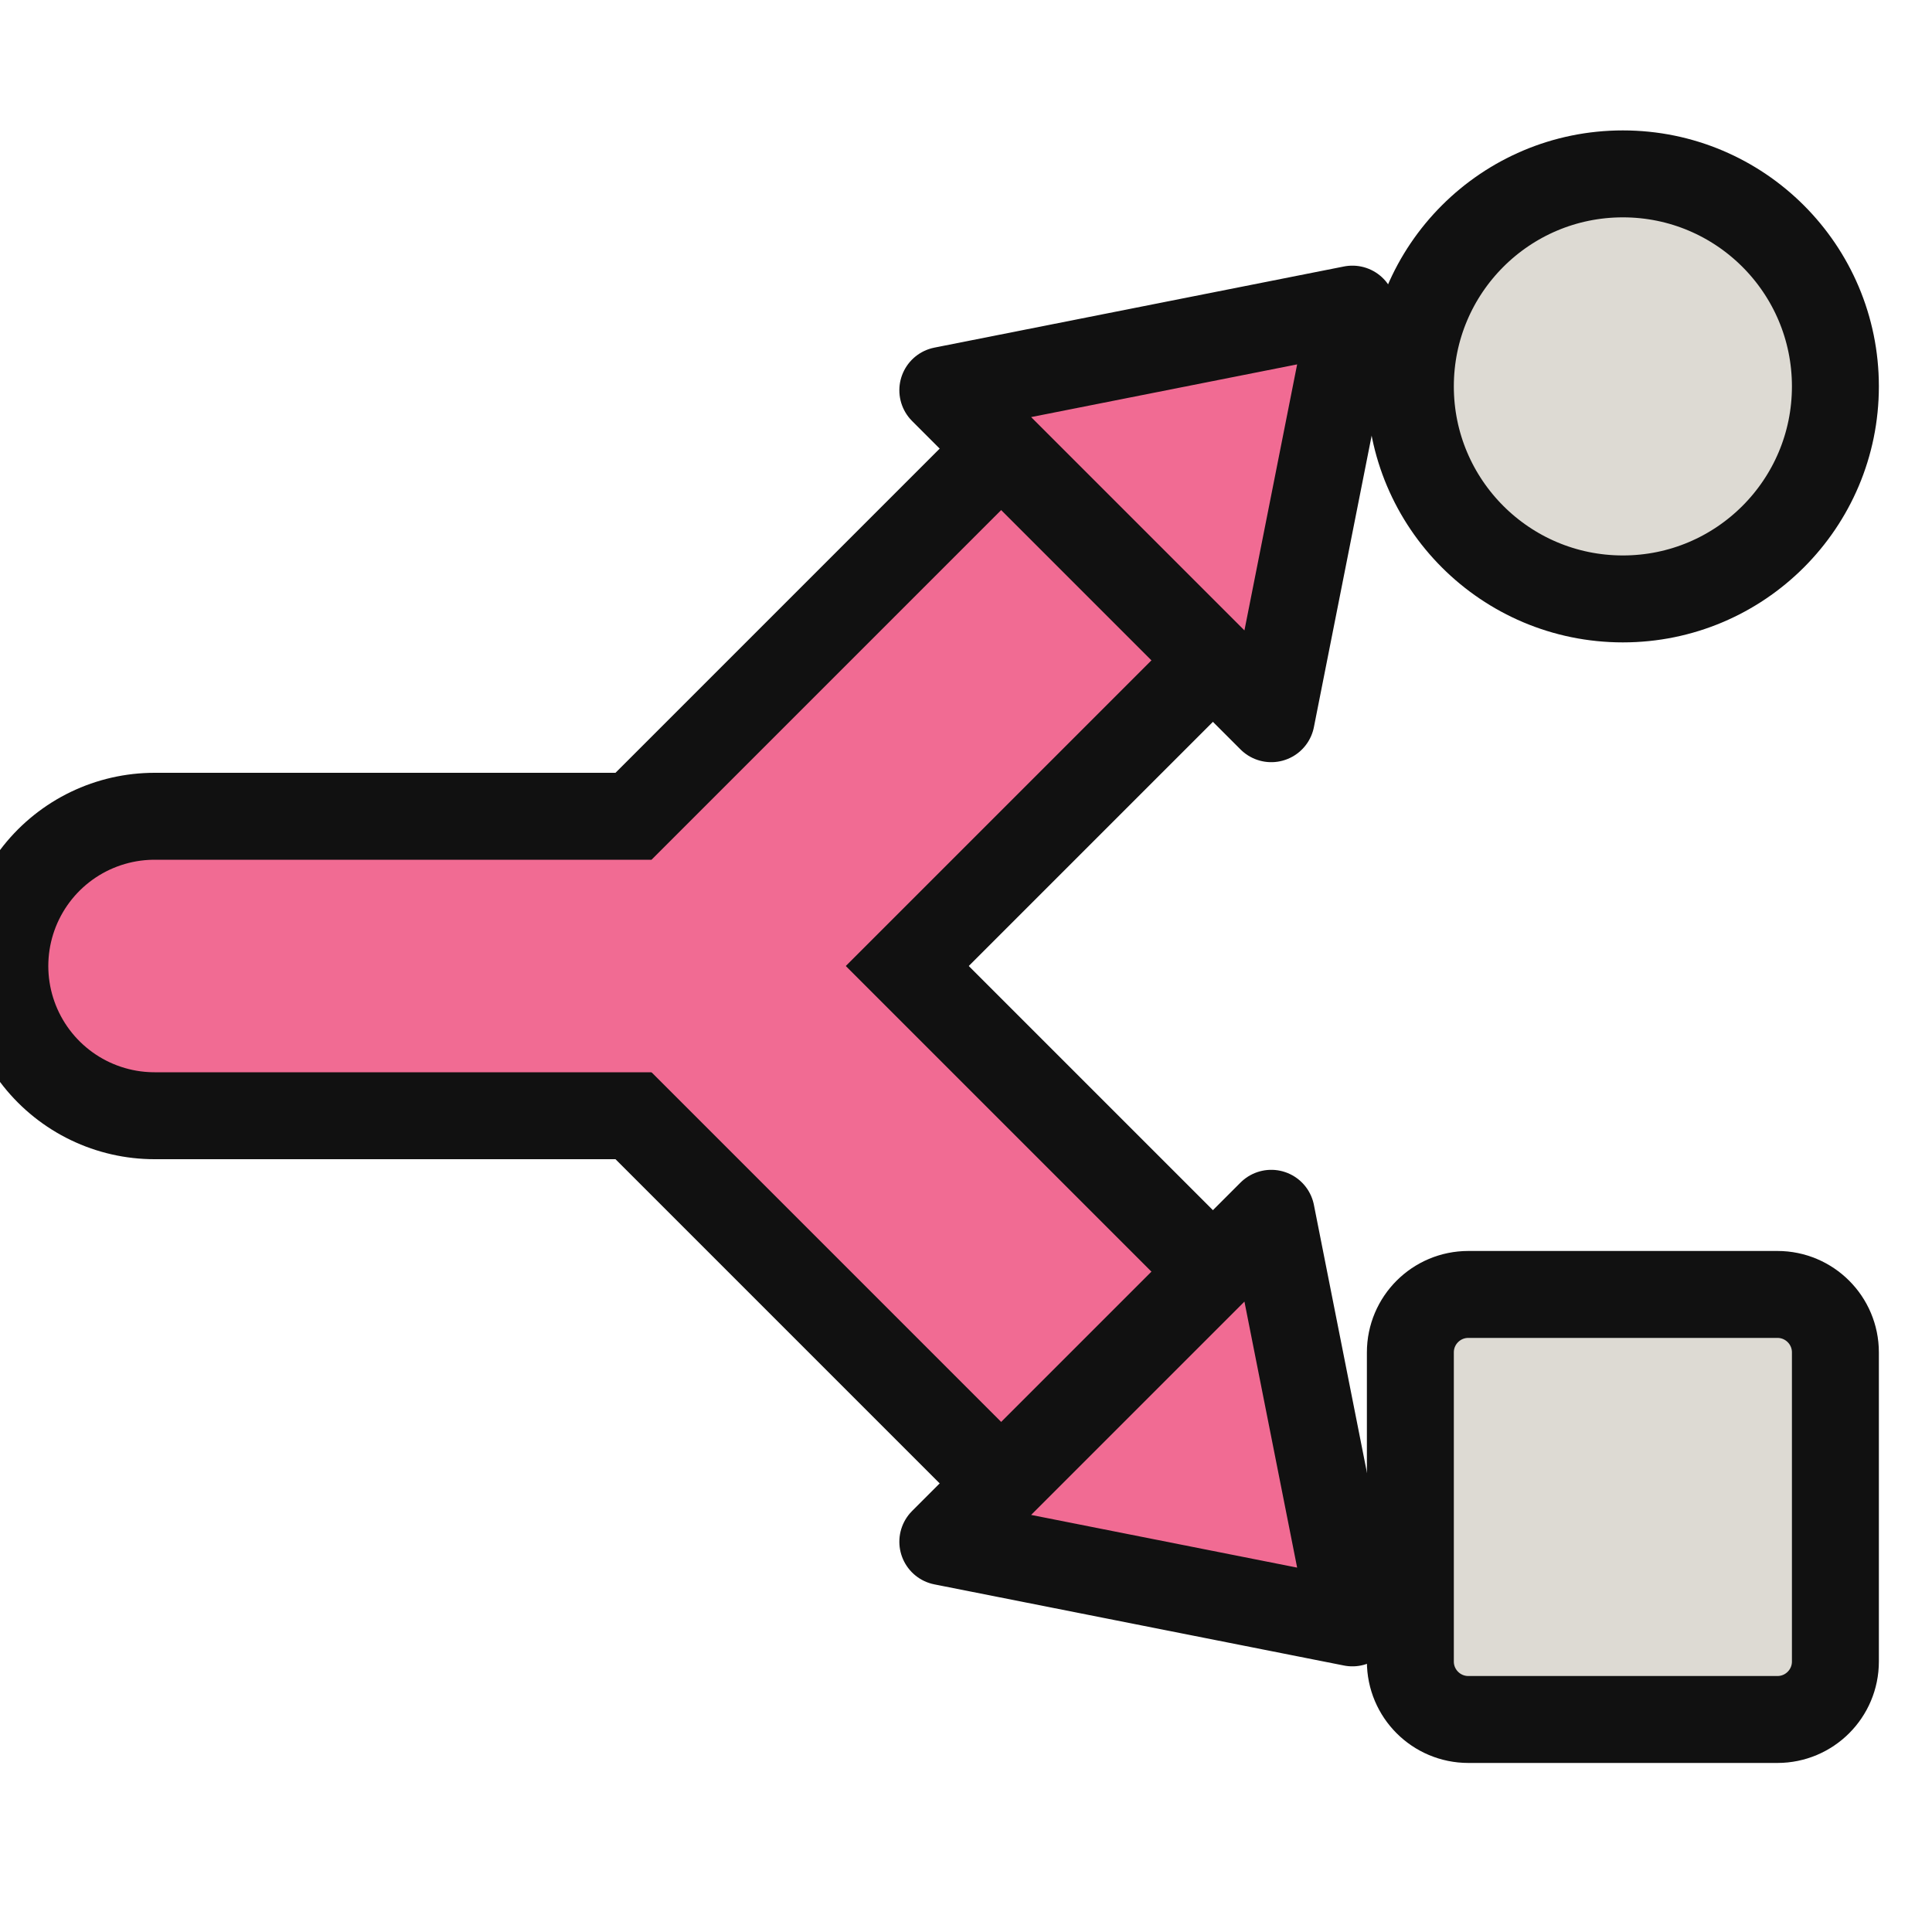
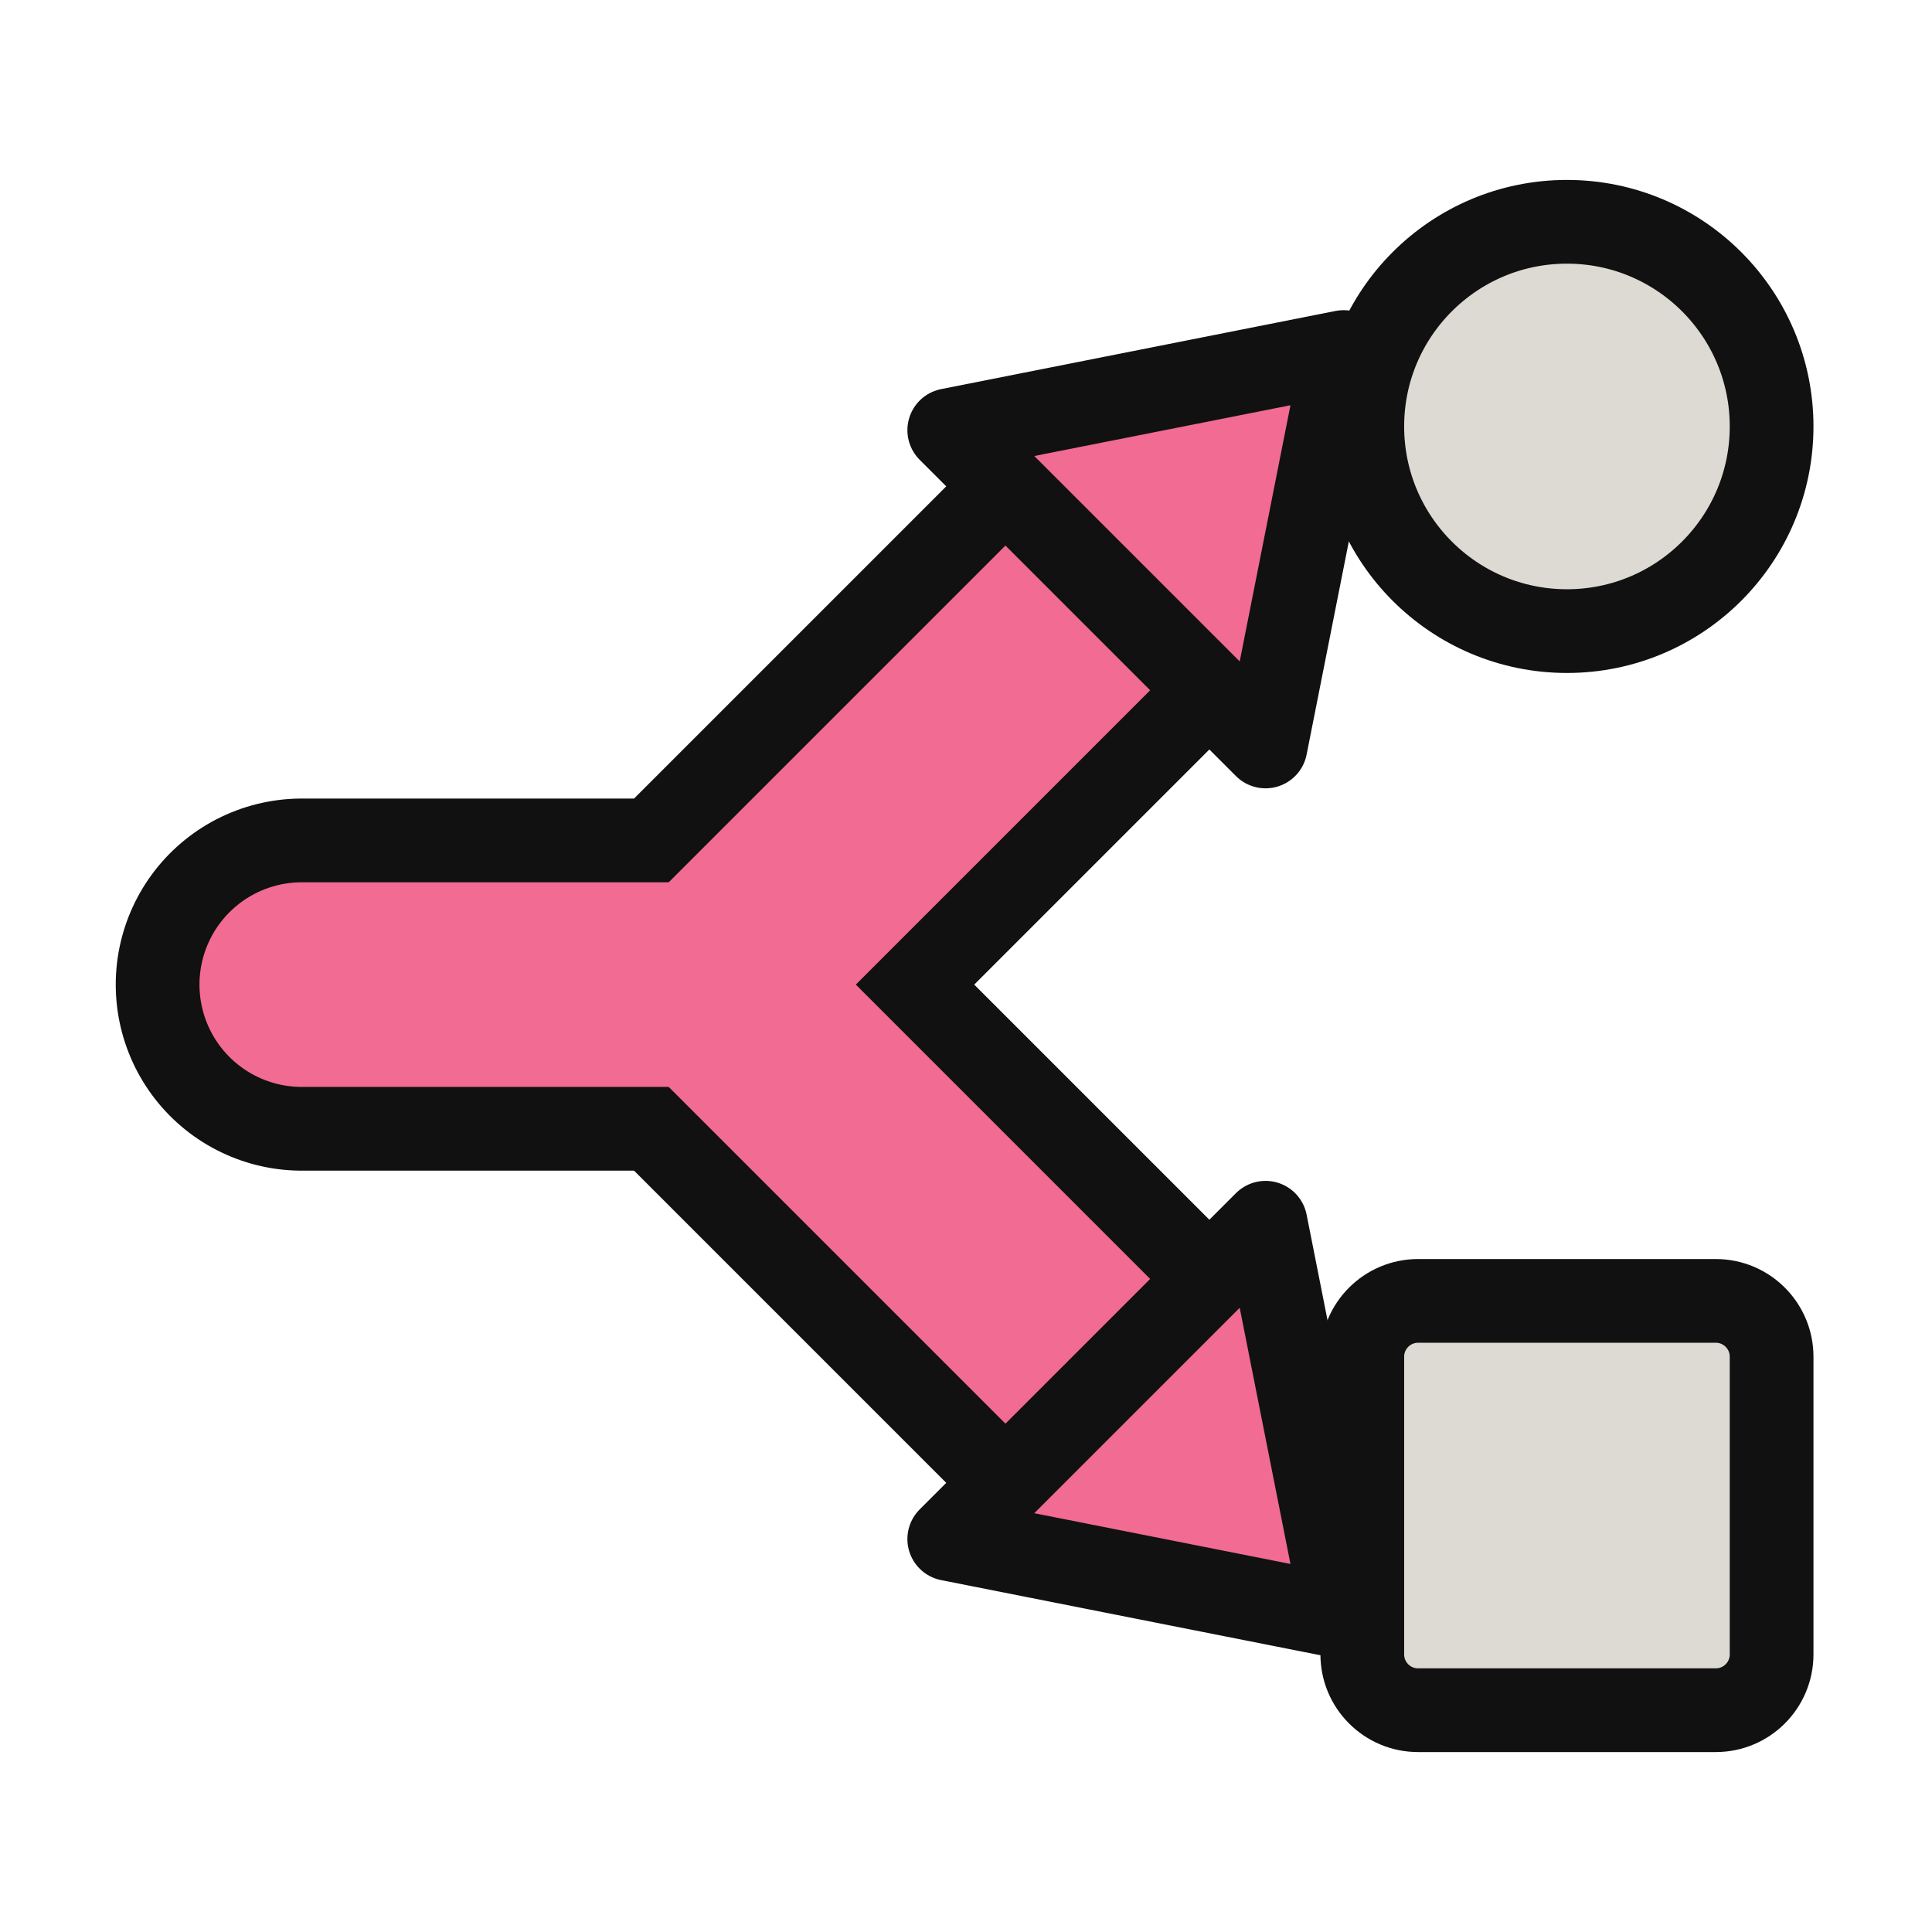
<svg xmlns="http://www.w3.org/2000/svg" viewBox="0 0 100 100" role="img" aria-label="or">
-   <g stroke="#111111" stroke-width="4.5" stroke-linejoin="round" stroke-linecap="round">
-     <circle cx="84" cy="20" r="11" fill="#dddad3" />
-     <rect x="73" y="67" width="22" height="22" rx="3" fill="#dddad3" />
-     <path d="M8,50 L36,50 L58,28" fill="none" stroke="#111111" stroke-width="20.0" />
+   <g transform="translate(50 50) scale(0.963) translate(-49.70 -49.00)" stroke="#111111" stroke-width="4.5" stroke-linejoin="round" stroke-linecap="round">
+     <circle cx="82" cy="20" r="11" fill="#dddad3" />
+     <rect x="71" y="67" width="22" height="22" rx="3" fill="#dddad3" />
+     <path d="M14,50 L36,50 L58,28" fill="none" stroke="#111111" stroke-width="20.0" />
    <path d="M36,50 L58,72" fill="none" stroke="#111111" stroke-width="20.0" />
-     <path d="M8,50 L36,50 L58,28" fill="none" stroke="#f16b93" stroke-width="11" />
+     <path d="M14,50 L36,50 L58,28" fill="none" stroke="#f16b93" stroke-width="11" />
    <path d="M36,50 L58,72" fill="none" stroke="#f16b93" stroke-width="11" />
    <polygon points="70.0,16.0 65.8,37.2 48.8,20.2" fill="#f16b93" />
    <polygon points="70.0,84.0 48.8,79.8 65.8,62.8" fill="#f16b93" />
  </g>
</svg>
